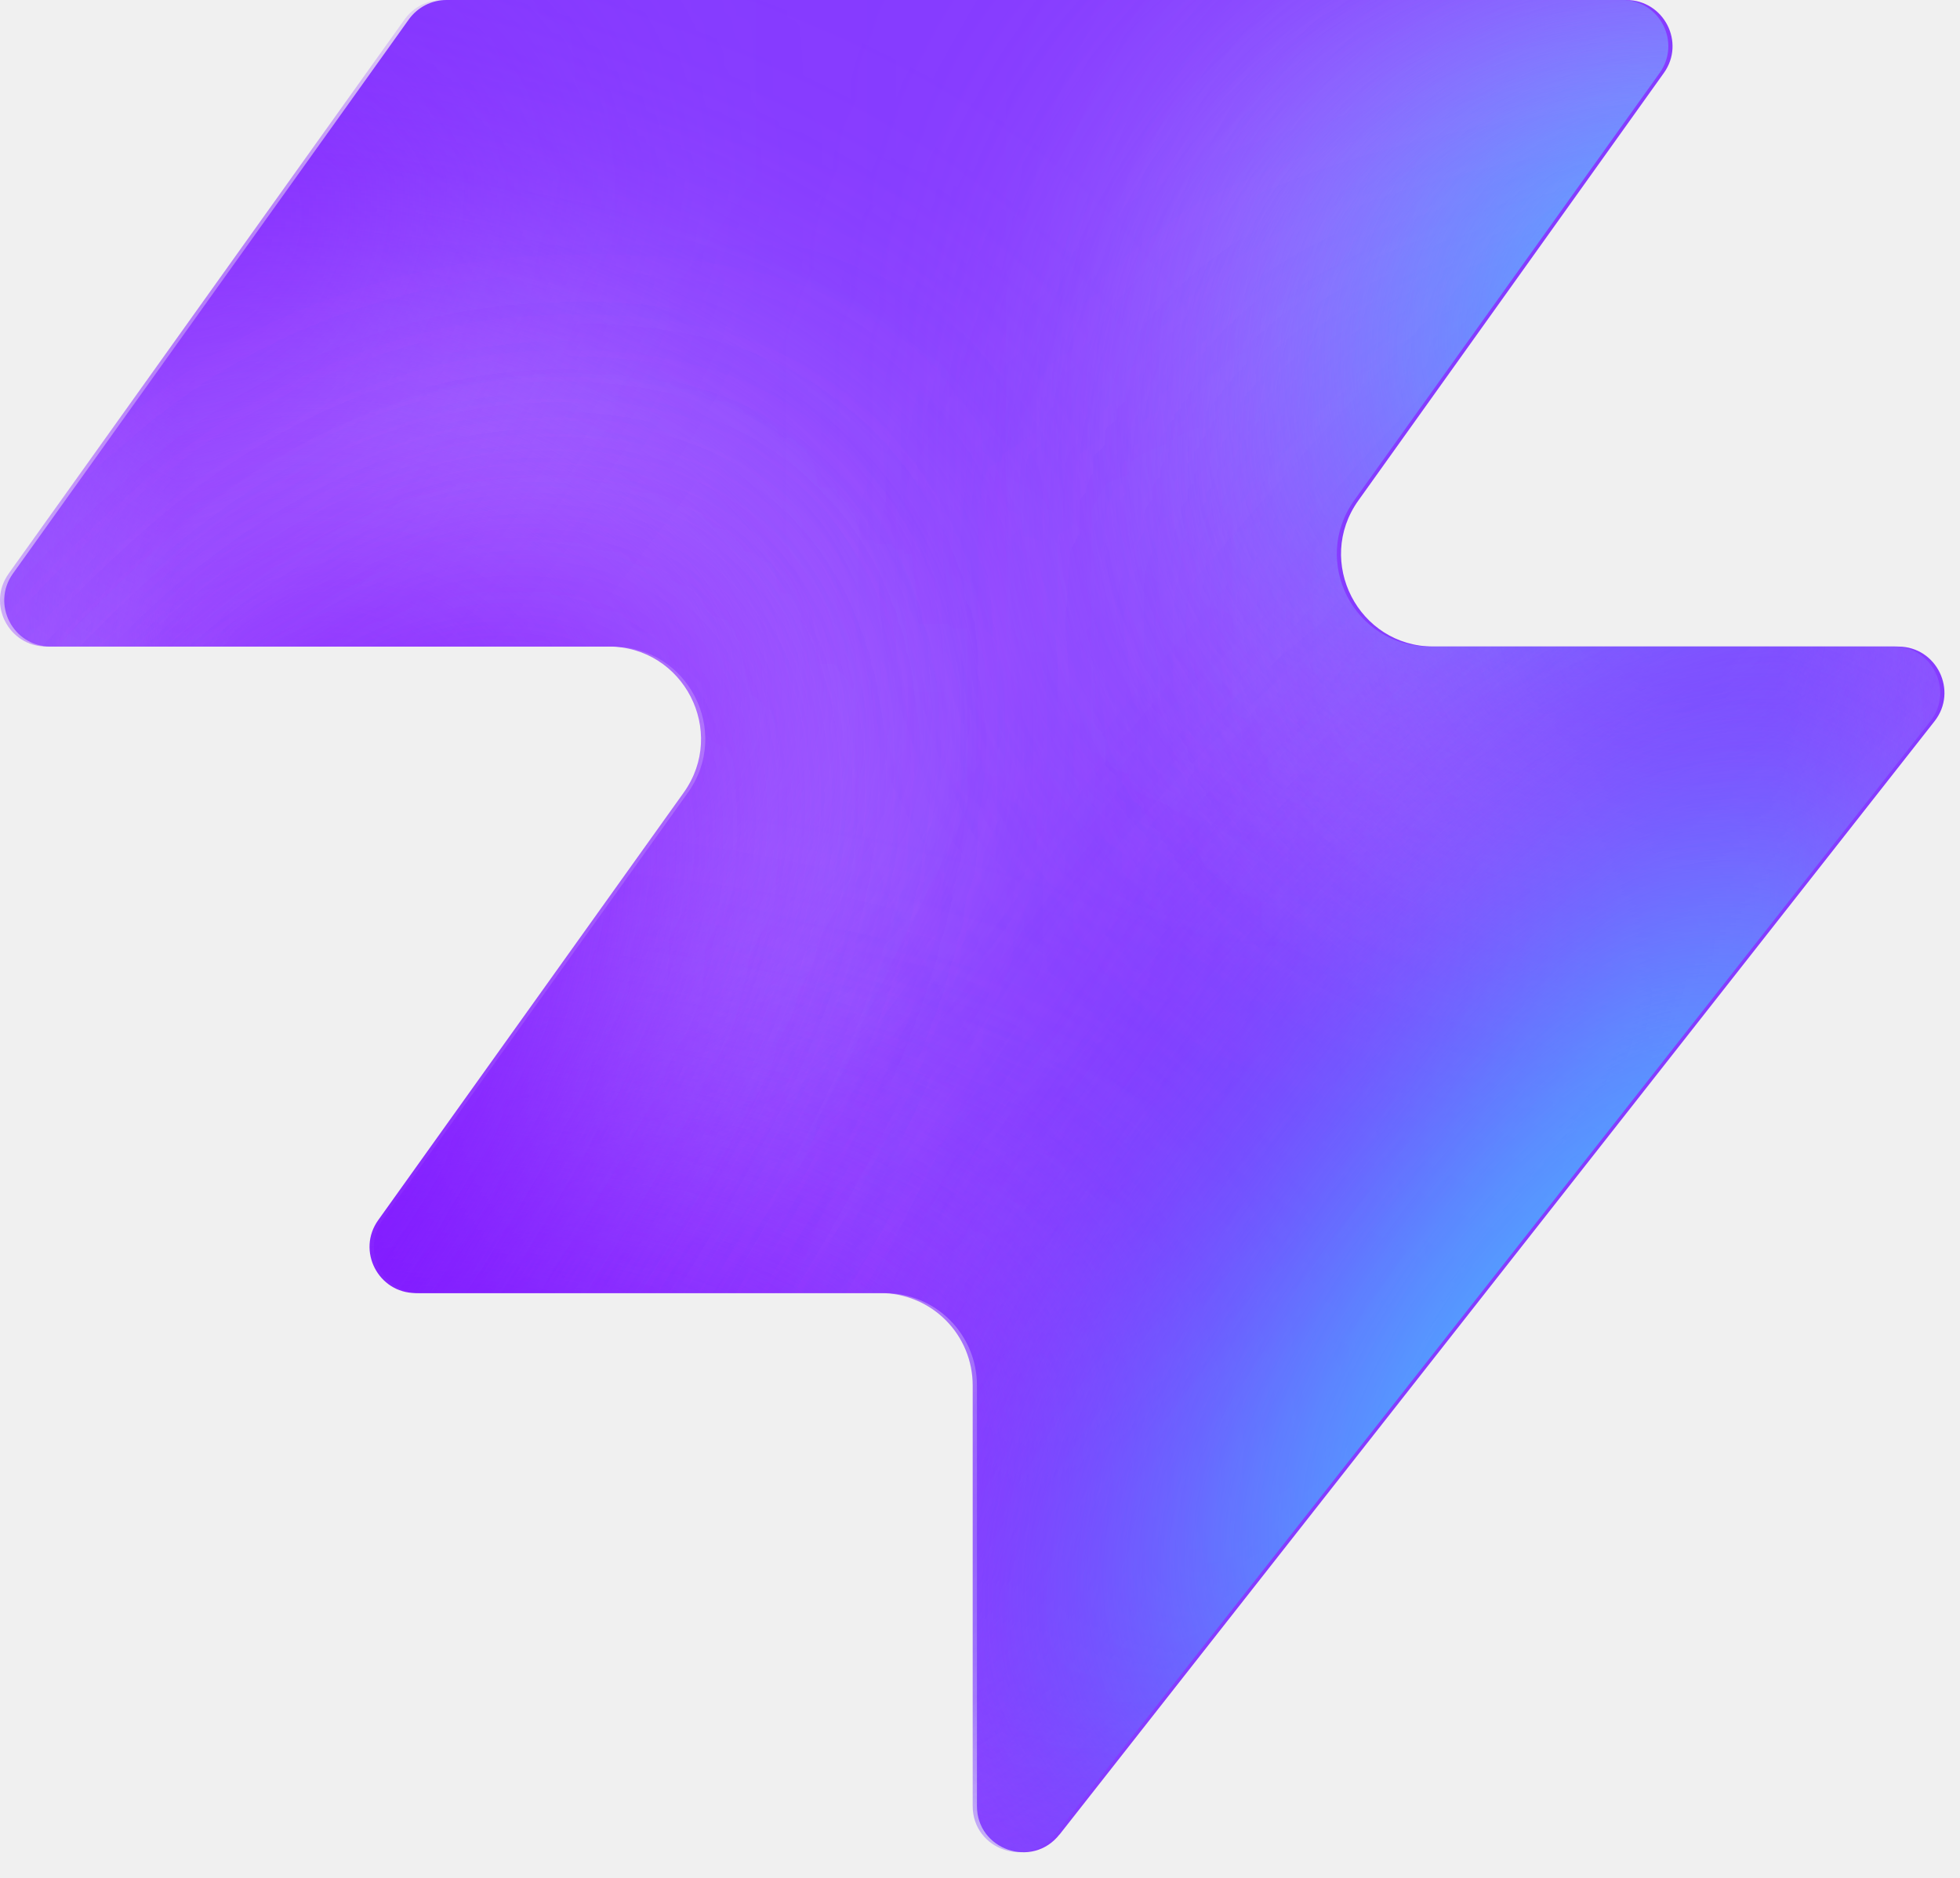
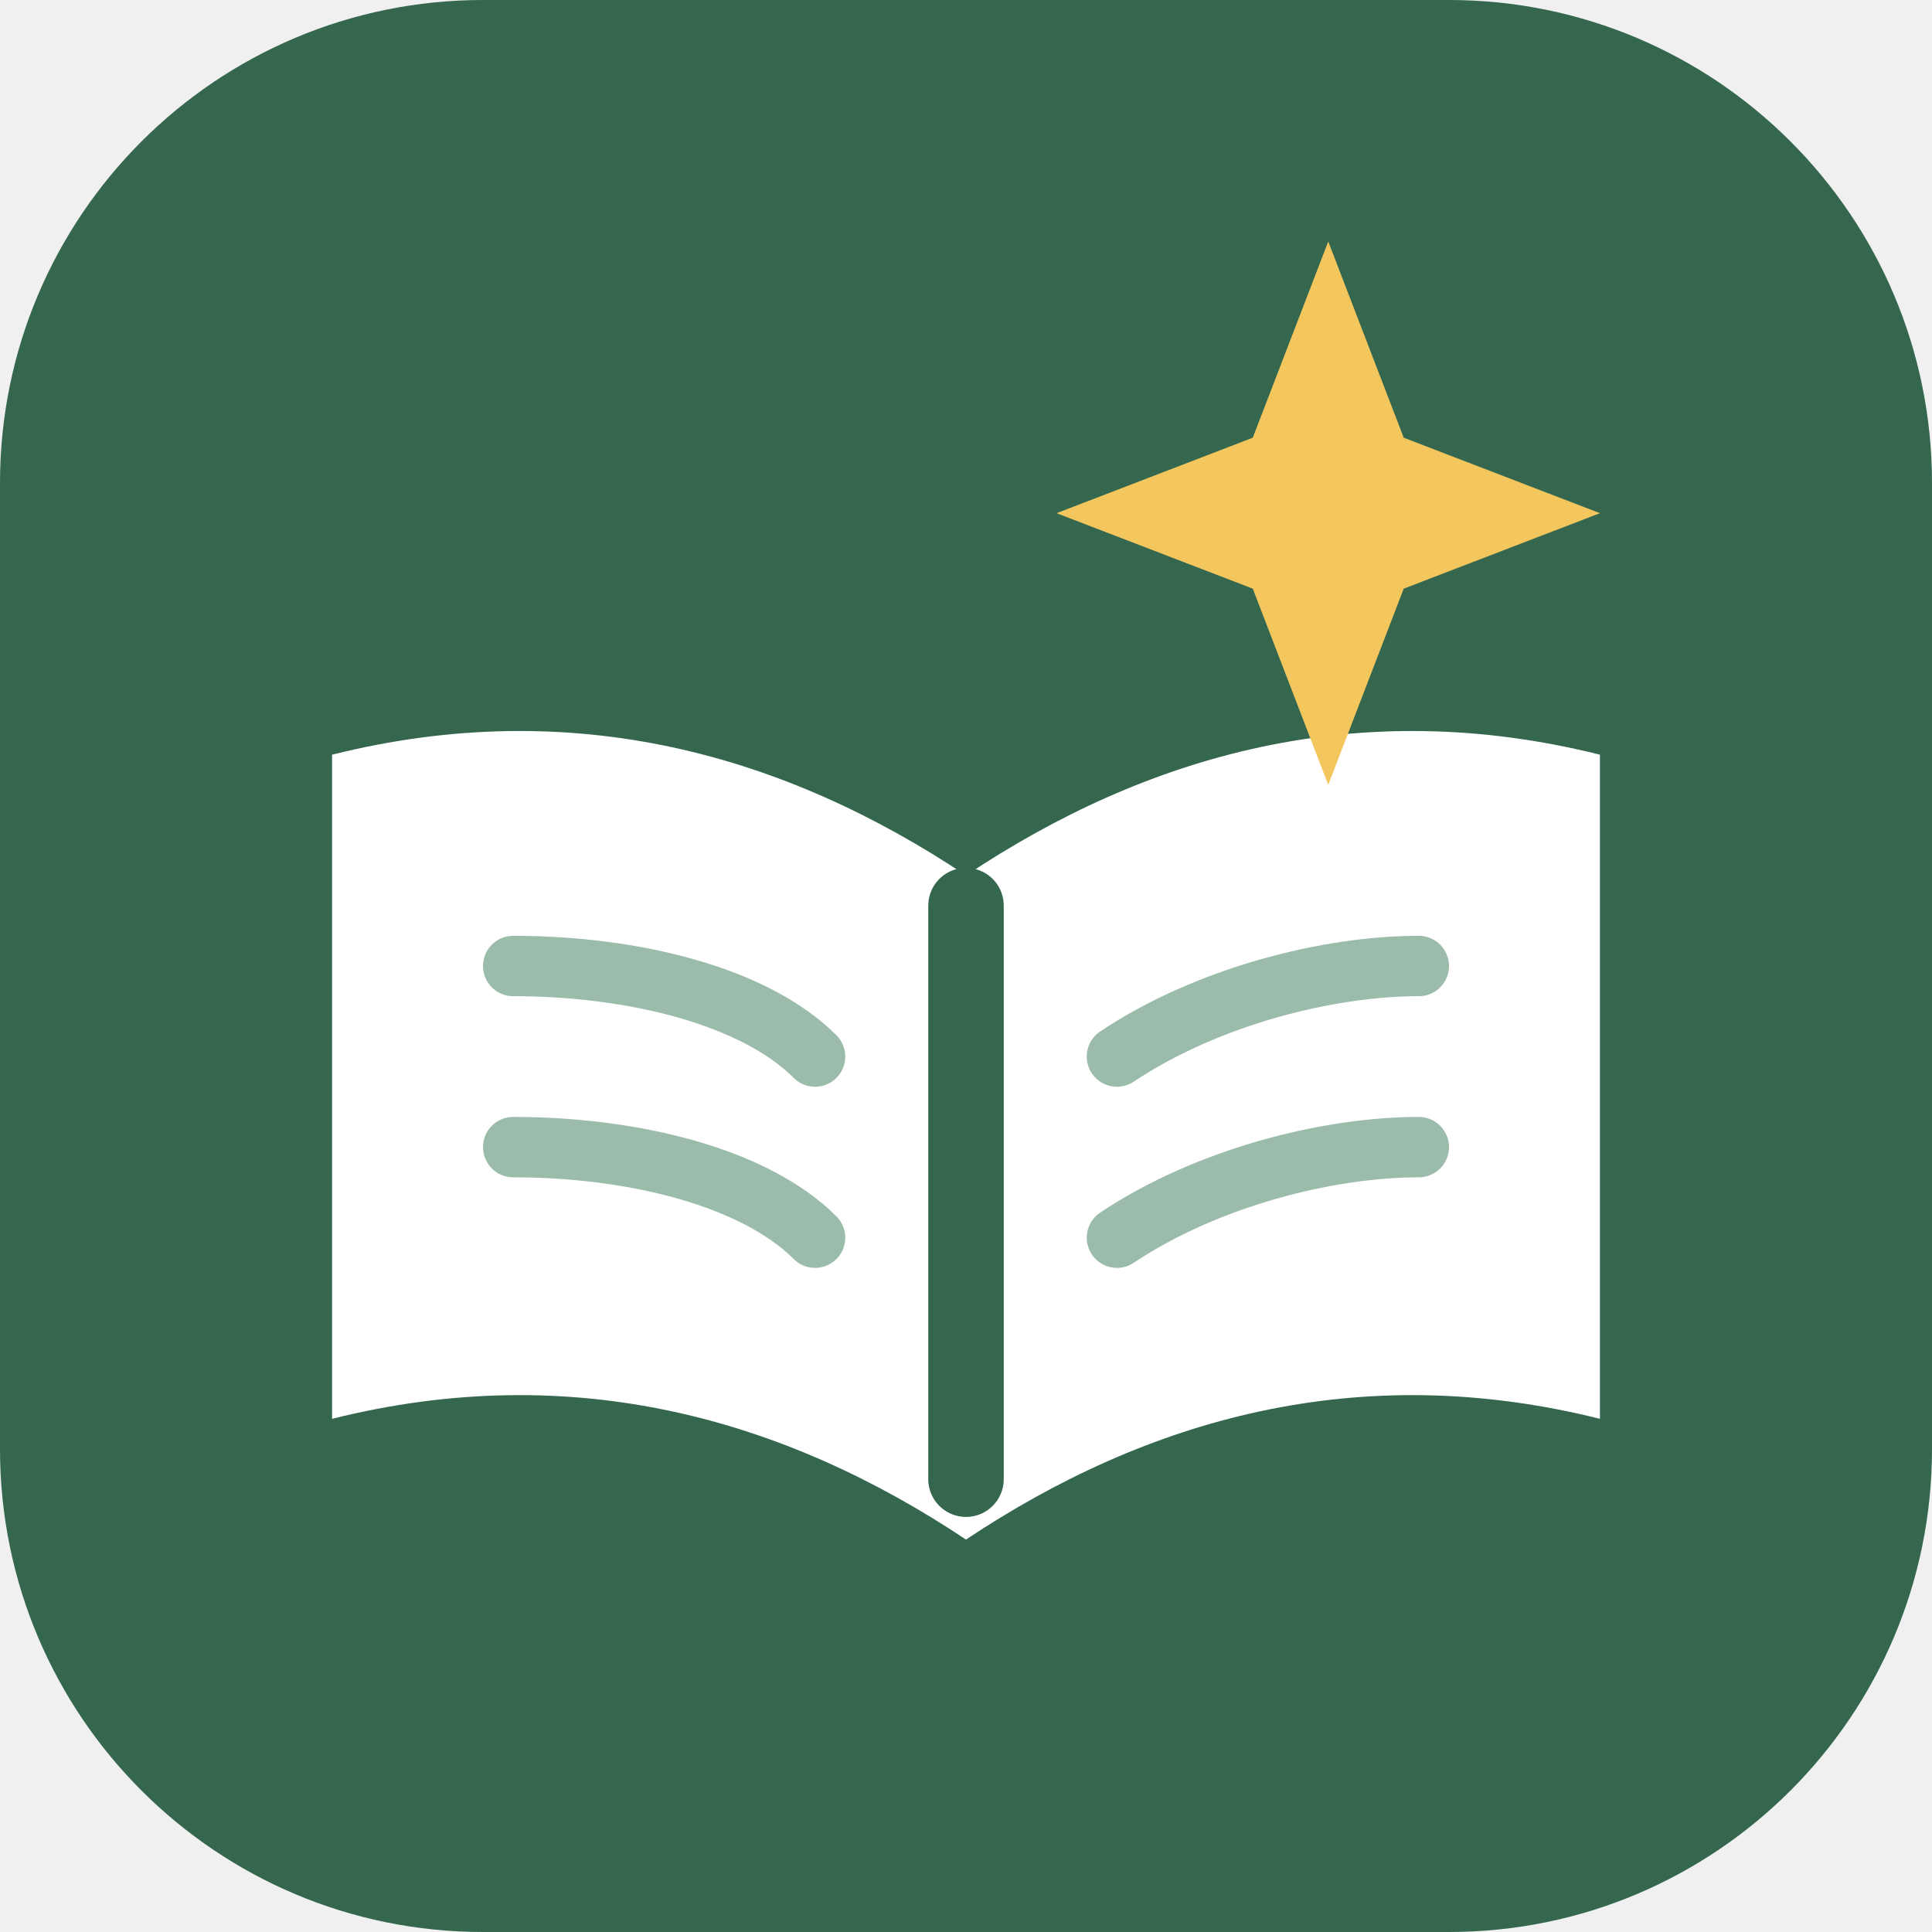
- <svg xmlns="http://www.w3.org/2000/svg" width="48" height="46" fill="none" viewBox="0 0 48 46">
-   <path fill="#863bff" d="M25.946 44.938c-.664.845-2.021.375-2.021-.698V33.937a2.26 2.26 0 0 0-2.262-2.262H10.287c-.92 0-1.456-1.04-.92-1.788l7.48-10.471c1.07-1.497 0-3.578-1.842-3.578H1.237c-.92 0-1.456-1.04-.92-1.788L10.013.474c.214-.297.556-.474.92-.474h28.894c.92 0 1.456 1.04.92 1.788l-7.48 10.471c-1.07 1.498 0 3.579 1.842 3.579h11.377c.943 0 1.473 1.088.89 1.83L25.947 44.94z" style="fill:#863bff;fill:color(display-p3 .525 .23 1);fill-opacity:1" />
-   <mask id="a" width="48" height="46" x="0" y="0" maskUnits="userSpaceOnUse" style="mask-type:alpha">
-     <path fill="#000" d="M25.842 44.938c-.664.844-2.021.375-2.021-.698V33.937a2.26 2.26 0 0 0-2.262-2.262H10.183c-.92 0-1.456-1.04-.92-1.788l7.48-10.471c1.07-1.498 0-3.579-1.842-3.579H1.133c-.92 0-1.456-1.04-.92-1.787L9.91.473c.214-.297.556-.474.92-.474h28.894c.92 0 1.456 1.04.92 1.788l-7.48 10.471c-1.07 1.498 0 3.578 1.842 3.578h11.377c.943 0 1.473 1.088.89 1.832L25.843 44.94z" style="fill:#000;fill-opacity:1" />
-   </mask>
-   <g mask="url(#a)">
-     <g filter="url(#b)">
-       <ellipse cx="5.508" cy="14.704" fill="#ede6ff" rx="5.508" ry="14.704" style="fill:#ede6ff;fill:color(display-p3 .927 .903 1);fill-opacity:1" transform="matrix(.00324 1 1 -.00324 -4.47 31.516)" />
-     </g>
-     <g filter="url(#c)">
-       <ellipse cx="10.399" cy="29.851" fill="#ede6ff" rx="10.399" ry="29.851" style="fill:#ede6ff;fill:color(display-p3 .927 .903 1);fill-opacity:1" transform="matrix(.00324 1 1 -.00324 -39.328 7.883)" />
-     </g>
-     <g filter="url(#d)">
-       <ellipse cx="5.508" cy="30.487" fill="#7e14ff" rx="5.508" ry="30.487" style="fill:#7e14ff;fill:color(display-p3 .492 .077 1);fill-opacity:1" transform="rotate(89.814 -25.913 -14.639)scale(1 -1)" />
-     </g>
-     <g filter="url(#e)">
-       <ellipse cx="5.508" cy="30.599" fill="#7e14ff" rx="5.508" ry="30.599" style="fill:#7e14ff;fill:color(display-p3 .492 .077 1);fill-opacity:1" transform="rotate(89.814 -32.644 -3.334)scale(1 -1)" />
-     </g>
-     <g filter="url(#f)">
-       <ellipse cx="5.508" cy="30.599" fill="#7e14ff" rx="5.508" ry="30.599" style="fill:#7e14ff;fill:color(display-p3 .492 .077 1);fill-opacity:1" transform="matrix(.00324 1 1 -.00324 -34.34 30.47)" />
-     </g>
-     <g filter="url(#g)">
-       <ellipse cx="14.072" cy="22.078" fill="#ede6ff" rx="14.072" ry="22.078" style="fill:#ede6ff;fill:color(display-p3 .927 .903 1);fill-opacity:1" transform="rotate(93.35 24.506 48.493)scale(-1 1)" />
-     </g>
-     <g filter="url(#h)">
-       <ellipse cx="3.47" cy="21.501" fill="#7e14ff" rx="3.47" ry="21.501" style="fill:#7e14ff;fill:color(display-p3 .492 .077 1);fill-opacity:1" transform="rotate(89.009 28.708 47.59)scale(-1 1)" />
-     </g>
-     <g filter="url(#i)">
-       <ellipse cx="3.47" cy="21.501" fill="#7e14ff" rx="3.47" ry="21.501" style="fill:#7e14ff;fill:color(display-p3 .492 .077 1);fill-opacity:1" transform="rotate(89.009 28.708 47.59)scale(-1 1)" />
-     </g>
-     <g filter="url(#j)">
-       <ellipse cx=".387" cy="8.972" fill="#7e14ff" rx="4.407" ry="29.108" style="fill:#7e14ff;fill:color(display-p3 .492 .077 1);fill-opacity:1" transform="rotate(39.51 .387 8.972)" />
-     </g>
-     <g filter="url(#k)">
-       <ellipse cx="47.523" cy="-6.092" fill="#7e14ff" rx="4.407" ry="29.108" style="fill:#7e14ff;fill:color(display-p3 .492 .077 1);fill-opacity:1" transform="rotate(37.892 47.523 -6.092)" />
-     </g>
-     <g filter="url(#l)">
-       <ellipse cx="41.412" cy="6.333" fill="#47bfff" rx="5.971" ry="9.665" style="fill:#47bfff;fill:color(display-p3 .28 .748 1);fill-opacity:1" transform="rotate(37.892 41.412 6.333)" />
-     </g>
-     <g filter="url(#m)">
-       <ellipse cx="-1.879" cy="38.332" fill="#7e14ff" rx="4.407" ry="29.108" style="fill:#7e14ff;fill:color(display-p3 .492 .077 1);fill-opacity:1" transform="rotate(37.892 -1.88 38.332)" />
-     </g>
-     <g filter="url(#n)">
-       <ellipse cx="-1.879" cy="38.332" fill="#7e14ff" rx="4.407" ry="29.108" style="fill:#7e14ff;fill:color(display-p3 .492 .077 1);fill-opacity:1" transform="rotate(37.892 -1.88 38.332)" />
-     </g>
-     <g filter="url(#o)">
-       <ellipse cx="35.651" cy="29.907" fill="#7e14ff" rx="4.407" ry="29.108" style="fill:#7e14ff;fill:color(display-p3 .492 .077 1);fill-opacity:1" transform="rotate(37.892 35.651 29.907)" />
-     </g>
-     <g filter="url(#p)">
-       <ellipse cx="38.418" cy="32.4" fill="#47bfff" rx="5.971" ry="15.297" style="fill:#47bfff;fill:color(display-p3 .28 .748 1);fill-opacity:1" transform="rotate(37.892 38.418 32.4)" />
-     </g>
-   </g>
-   <defs>
-     <filter id="b" width="60.045" height="41.654" x="-19.77" y="16.149" color-interpolation-filters="sRGB" filterUnits="userSpaceOnUse">
-       <feFlood flood-opacity="0" result="BackgroundImageFix" />
-       <feBlend in="SourceGraphic" in2="BackgroundImageFix" result="shape" />
-       <feGaussianBlur result="effect1_foregroundBlur_2002_17158" stdDeviation="7.659" />
-     </filter>
-     <filter id="c" width="90.34" height="51.437" x="-54.613" y="-7.533" color-interpolation-filters="sRGB" filterUnits="userSpaceOnUse">
-       <feFlood flood-opacity="0" result="BackgroundImageFix" />
-       <feBlend in="SourceGraphic" in2="BackgroundImageFix" result="shape" />
-       <feGaussianBlur result="effect1_foregroundBlur_2002_17158" stdDeviation="7.659" />
-     </filter>
-     <filter id="d" width="79.355" height="29.4" x="-49.64" y="2.03" color-interpolation-filters="sRGB" filterUnits="userSpaceOnUse">
-       <feFlood flood-opacity="0" result="BackgroundImageFix" />
-       <feBlend in="SourceGraphic" in2="BackgroundImageFix" result="shape" />
-       <feGaussianBlur result="effect1_foregroundBlur_2002_17158" stdDeviation="4.596" />
-     </filter>
-     <filter id="e" width="79.579" height="29.4" x="-45.045" y="20.029" color-interpolation-filters="sRGB" filterUnits="userSpaceOnUse">
-       <feFlood flood-opacity="0" result="BackgroundImageFix" />
-       <feBlend in="SourceGraphic" in2="BackgroundImageFix" result="shape" />
-       <feGaussianBlur result="effect1_foregroundBlur_2002_17158" stdDeviation="4.596" />
-     </filter>
-     <filter id="f" width="79.579" height="29.4" x="-43.513" y="21.178" color-interpolation-filters="sRGB" filterUnits="userSpaceOnUse">
-       <feFlood flood-opacity="0" result="BackgroundImageFix" />
-       <feBlend in="SourceGraphic" in2="BackgroundImageFix" result="shape" />
-       <feGaussianBlur result="effect1_foregroundBlur_2002_17158" stdDeviation="4.596" />
-     </filter>
-     <filter id="g" width="74.749" height="58.852" x="15.756" y="-17.901" color-interpolation-filters="sRGB" filterUnits="userSpaceOnUse">
-       <feFlood flood-opacity="0" result="BackgroundImageFix" />
-       <feBlend in="SourceGraphic" in2="BackgroundImageFix" result="shape" />
-       <feGaussianBlur result="effect1_foregroundBlur_2002_17158" stdDeviation="7.659" />
-     </filter>
-     <filter id="h" width="61.377" height="25.362" x="23.548" y="2.284" color-interpolation-filters="sRGB" filterUnits="userSpaceOnUse">
-       <feFlood flood-opacity="0" result="BackgroundImageFix" />
-       <feBlend in="SourceGraphic" in2="BackgroundImageFix" result="shape" />
-       <feGaussianBlur result="effect1_foregroundBlur_2002_17158" stdDeviation="4.596" />
-     </filter>
-     <filter id="i" width="61.377" height="25.362" x="23.548" y="2.284" color-interpolation-filters="sRGB" filterUnits="userSpaceOnUse">
-       <feFlood flood-opacity="0" result="BackgroundImageFix" />
-       <feBlend in="SourceGraphic" in2="BackgroundImageFix" result="shape" />
-       <feGaussianBlur result="effect1_foregroundBlur_2002_17158" stdDeviation="4.596" />
-     </filter>
-     <filter id="j" width="56.045" height="63.649" x="-27.636" y="-22.853" color-interpolation-filters="sRGB" filterUnits="userSpaceOnUse">
-       <feFlood flood-opacity="0" result="BackgroundImageFix" />
-       <feBlend in="SourceGraphic" in2="BackgroundImageFix" result="shape" />
-       <feGaussianBlur result="effect1_foregroundBlur_2002_17158" stdDeviation="4.596" />
-     </filter>
-     <filter id="k" width="54.814" height="64.646" x="20.116" y="-38.415" color-interpolation-filters="sRGB" filterUnits="userSpaceOnUse">
-       <feFlood flood-opacity="0" result="BackgroundImageFix" />
-       <feBlend in="SourceGraphic" in2="BackgroundImageFix" result="shape" />
-       <feGaussianBlur result="effect1_foregroundBlur_2002_17158" stdDeviation="4.596" />
-     </filter>
-     <filter id="l" width="33.541" height="35.313" x="24.641" y="-11.323" color-interpolation-filters="sRGB" filterUnits="userSpaceOnUse">
-       <feFlood flood-opacity="0" result="BackgroundImageFix" />
-       <feBlend in="SourceGraphic" in2="BackgroundImageFix" result="shape" />
-       <feGaussianBlur result="effect1_foregroundBlur_2002_17158" stdDeviation="4.596" />
-     </filter>
-     <filter id="m" width="54.814" height="64.646" x="-29.286" y="6.009" color-interpolation-filters="sRGB" filterUnits="userSpaceOnUse">
-       <feFlood flood-opacity="0" result="BackgroundImageFix" />
-       <feBlend in="SourceGraphic" in2="BackgroundImageFix" result="shape" />
-       <feGaussianBlur result="effect1_foregroundBlur_2002_17158" stdDeviation="4.596" />
-     </filter>
-     <filter id="n" width="54.814" height="64.646" x="-29.286" y="6.009" color-interpolation-filters="sRGB" filterUnits="userSpaceOnUse">
-       <feFlood flood-opacity="0" result="BackgroundImageFix" />
-       <feBlend in="SourceGraphic" in2="BackgroundImageFix" result="shape" />
-       <feGaussianBlur result="effect1_foregroundBlur_2002_17158" stdDeviation="4.596" />
-     </filter>
-     <filter id="o" width="54.814" height="64.646" x="8.244" y="-2.416" color-interpolation-filters="sRGB" filterUnits="userSpaceOnUse">
-       <feFlood flood-opacity="0" result="BackgroundImageFix" />
-       <feBlend in="SourceGraphic" in2="BackgroundImageFix" result="shape" />
-       <feGaussianBlur result="effect1_foregroundBlur_2002_17158" stdDeviation="4.596" />
-     </filter>
-     <filter id="p" width="39.409" height="43.623" x="18.713" y="10.588" color-interpolation-filters="sRGB" filterUnits="userSpaceOnUse">
-       <feFlood flood-opacity="0" result="BackgroundImageFix" />
-       <feBlend in="SourceGraphic" in2="BackgroundImageFix" result="shape" />
-       <feGaussianBlur result="effect1_foregroundBlur_2002_17158" stdDeviation="4.596" />
-     </filter>
-   </defs>
+ <svg xmlns="http://www.w3.org/2000/svg" viewBox="0 0 64 64">
+   <rect width="64" height="64" rx="16" fill="#35674F" />
+   <path d="M11 25        C19 23 26 25 32 29        C38 25 45 23 53 25        V47        C45 45 38 47 32 51        C26 47 19 45 11 47        Z" fill="#FFFFFF" />
+   <path d="M32 30V49" fill="none" stroke="#35674F" stroke-width="2.5" stroke-linecap="round" />
+   <path d="M17 32C21 32 25 33 27 35        M17 38C21 38 25 39 27 41        M37 35C40 33 44 32 47 32        M37 41C40 39 44 38 47 38" fill="none" stroke="#9BBCAA" stroke-width="2" stroke-linecap="round" />
+   <path d="M44 8        L46.5 14.5        L53 17        L46.5 19.5        L44 26        L41.5 19.5        L35 17        L41.5 14.5        Z" fill="#F4C75E" />
</svg>
